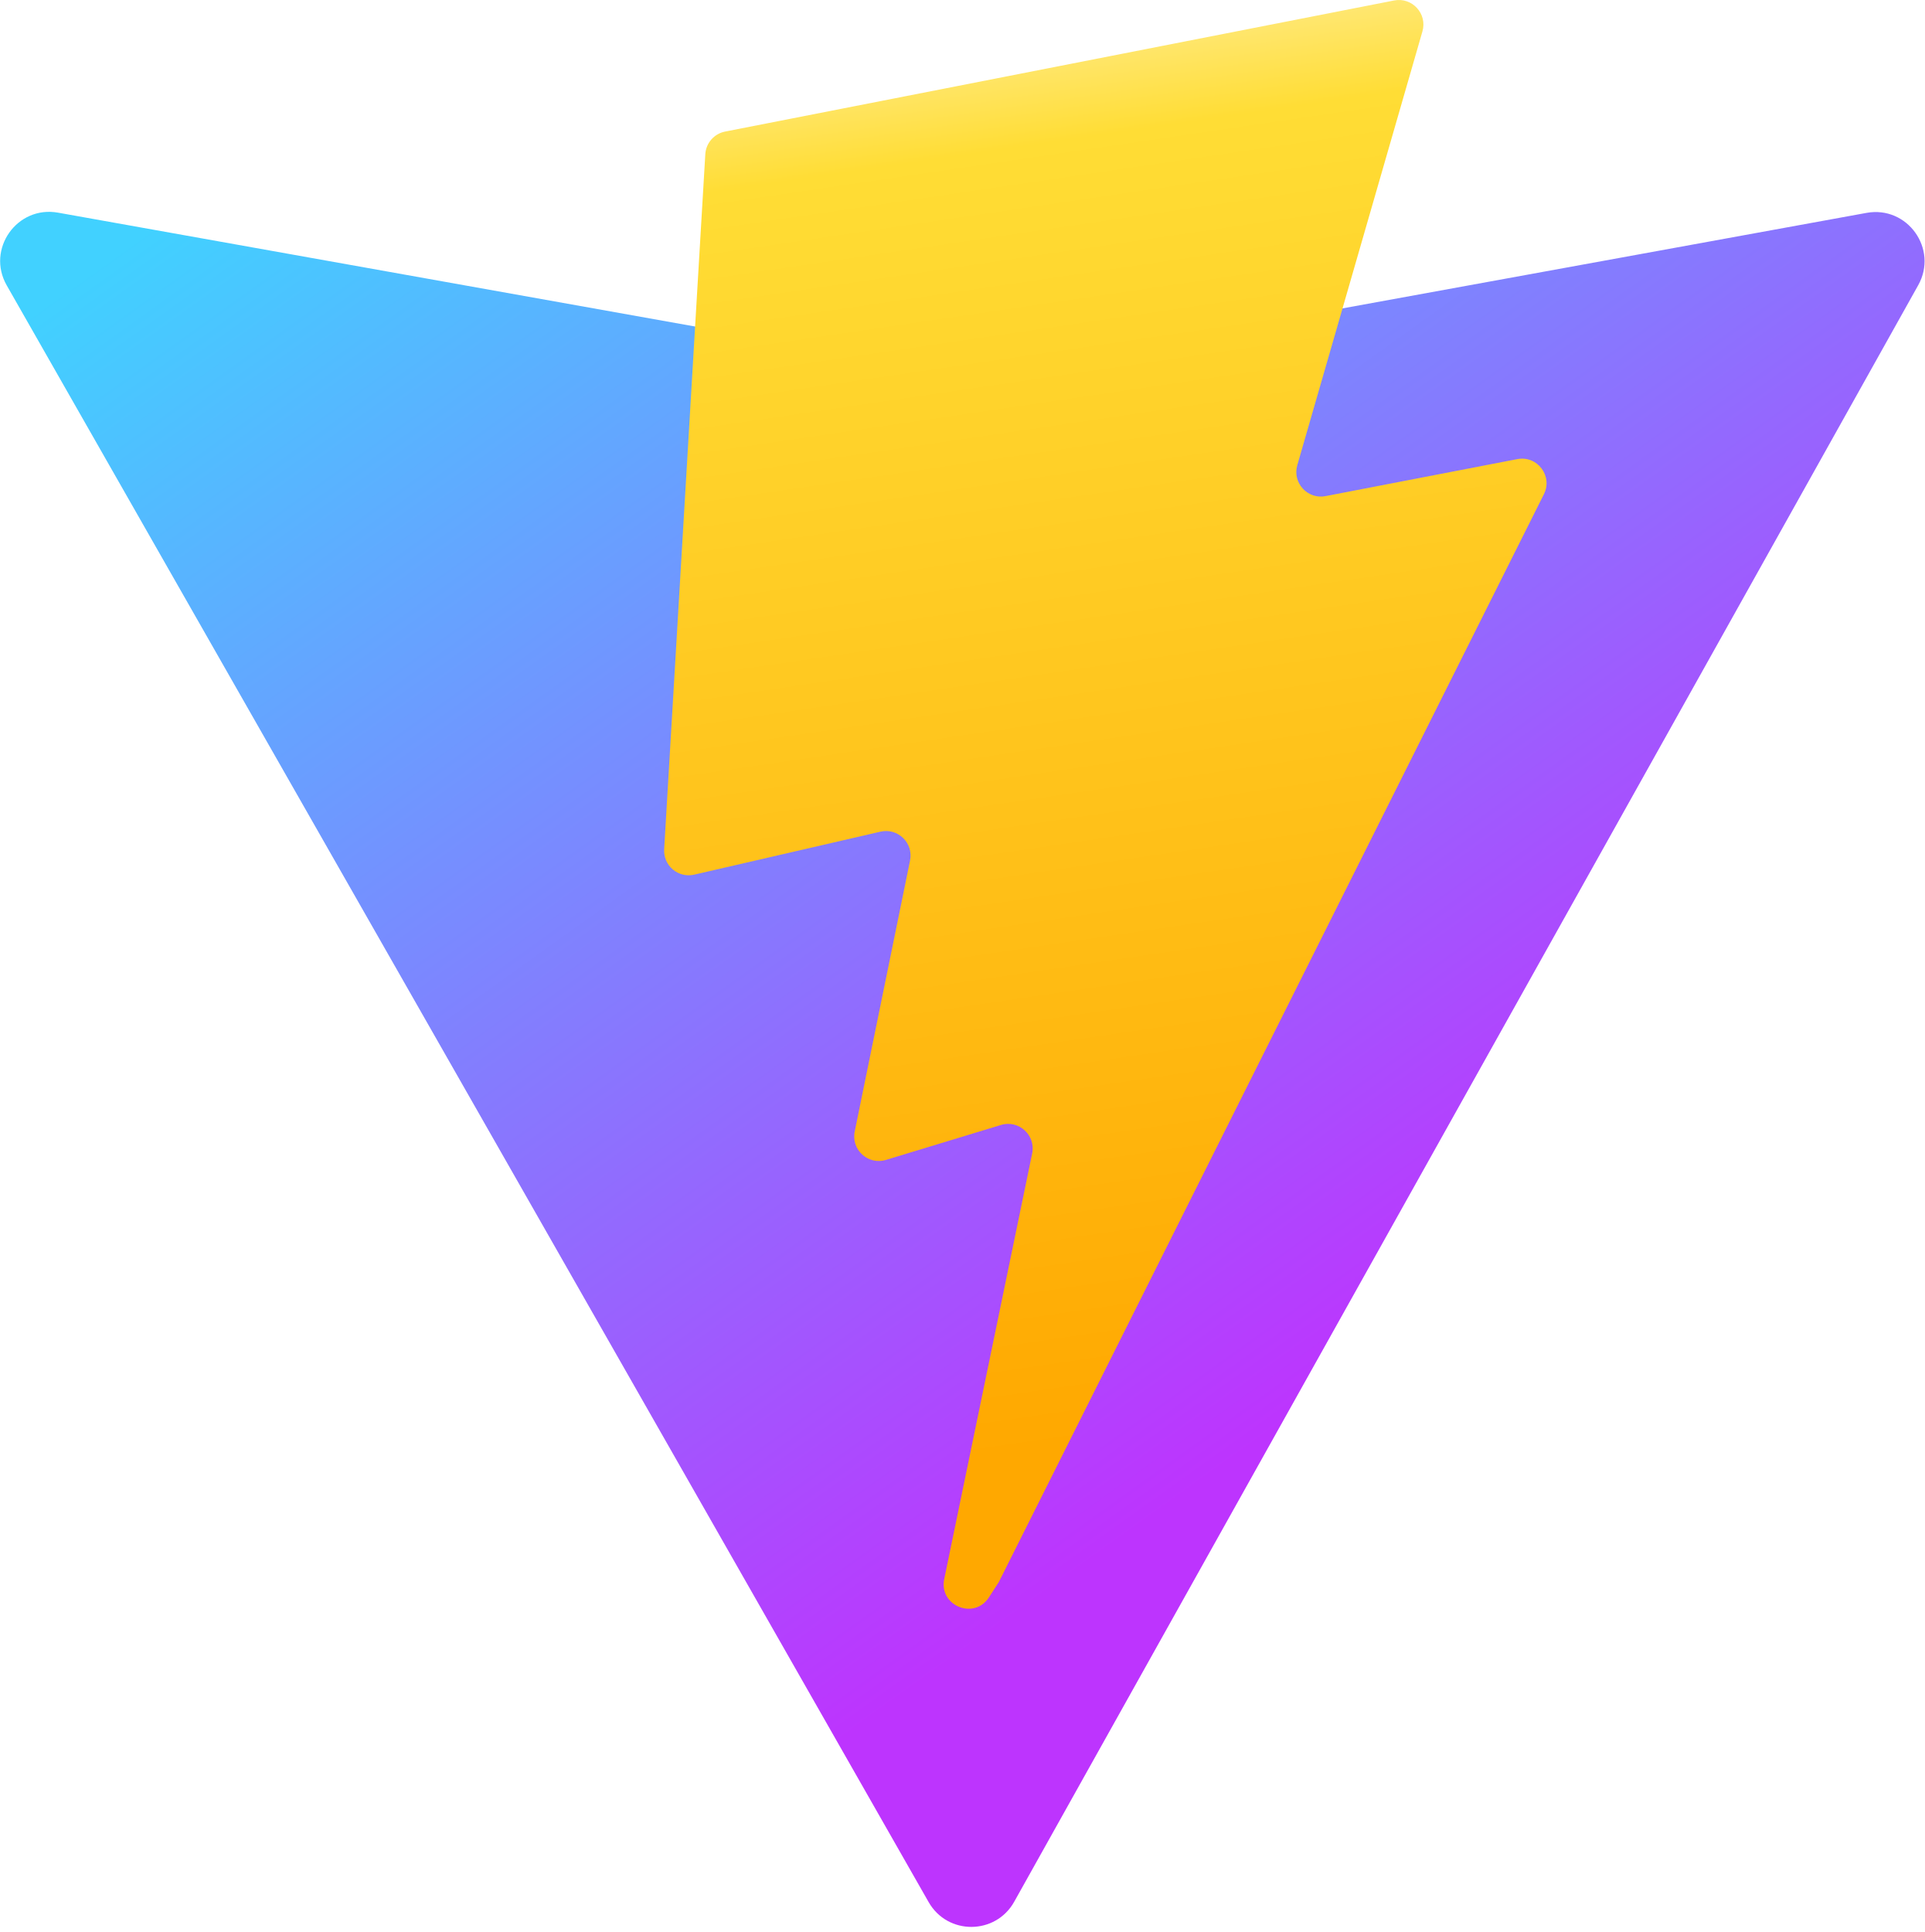
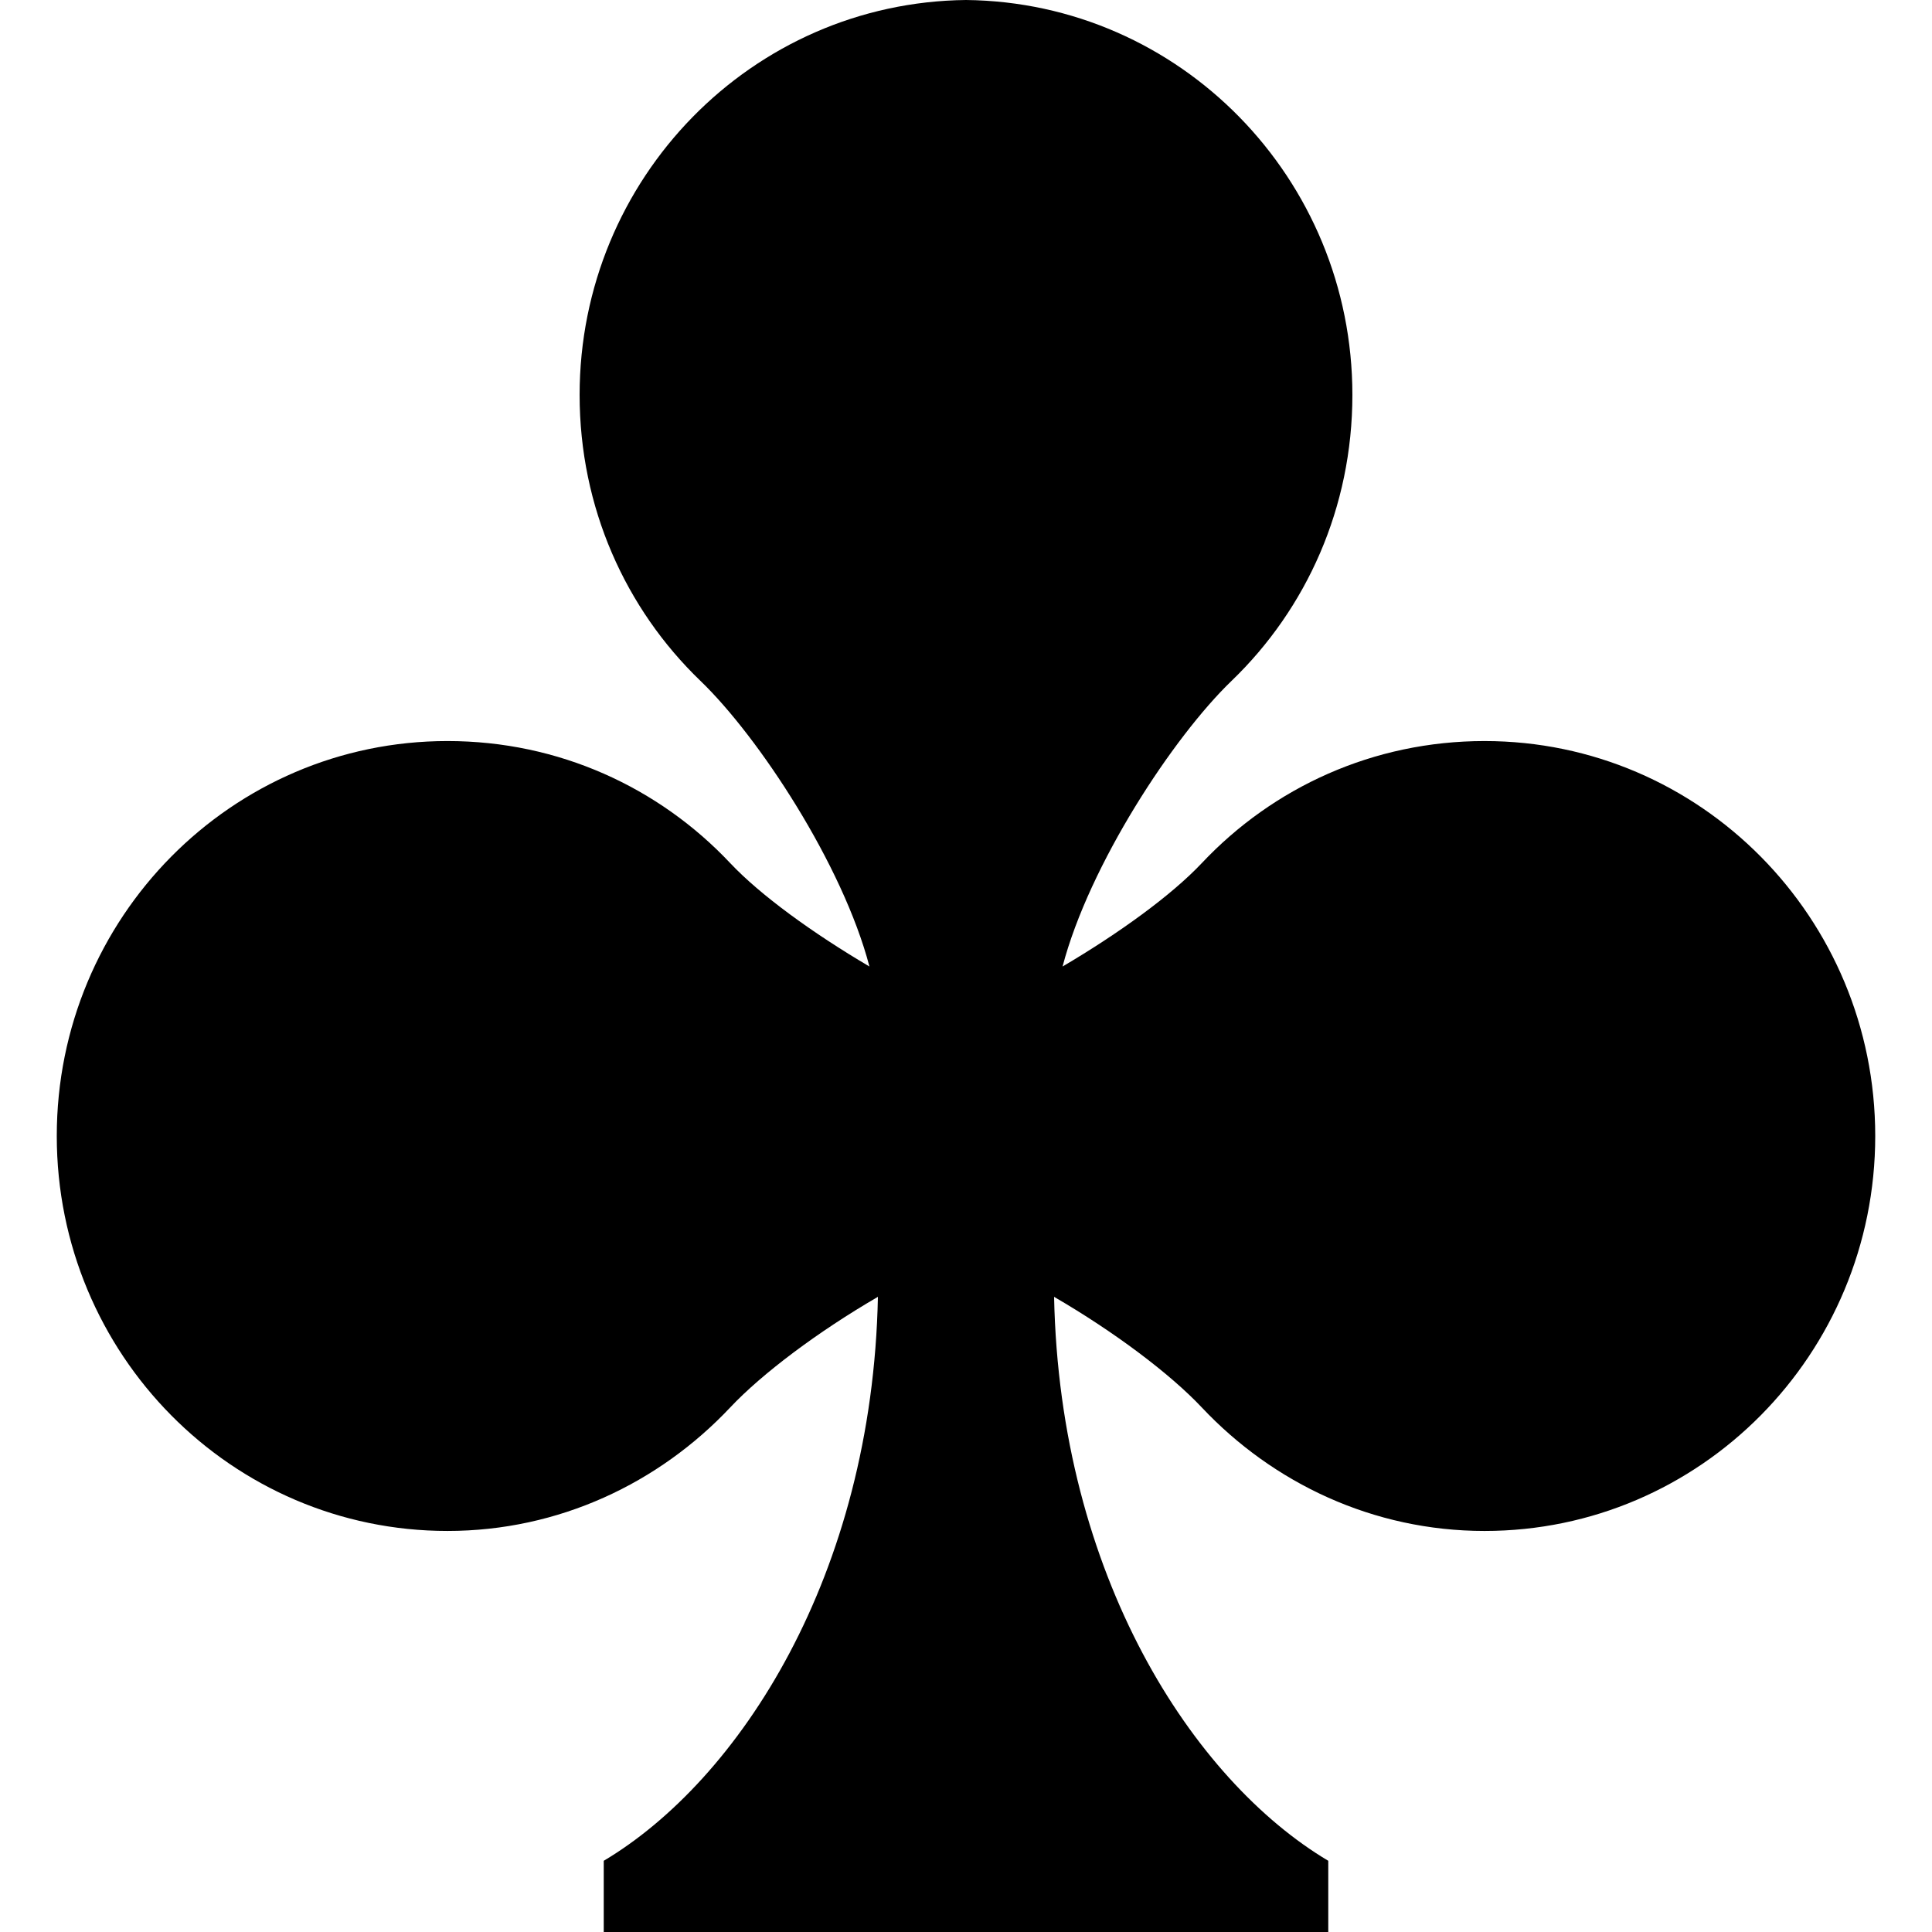
- <svg xmlns="http://www.w3.org/2000/svg" aria-hidden="true" role="img" class="iconify iconify--logos" width="31.88" height="32" preserveAspectRatio="xMidYMid meet" viewBox="0 0 256 257">
-   <defs>
-     <linearGradient id="IconifyId1813088fe1fbc01fb466" x1="-.828%" x2="57.636%" y1="7.652%" y2="78.411%">
-       <stop offset="0%" stop-color="#41D1FF" />
-       <stop offset="100%" stop-color="#BD34FE" />
-     </linearGradient>
-     <linearGradient id="IconifyId1813088fe1fbc01fb467" x1="43.376%" x2="50.316%" y1="2.242%" y2="89.03%">
-       <stop offset="0%" stop-color="#FFEA83" />
-       <stop offset="8.333%" stop-color="#FFDD35" />
-       <stop offset="100%" stop-color="#FFA800" />
-     </linearGradient>
-   </defs>
-   <path fill="url(#IconifyId1813088fe1fbc01fb466)" d="M255.153 37.938L134.897 252.976c-2.483 4.44-8.862 4.466-11.382.048L.875 37.958c-2.746-4.814 1.371-10.646 6.827-9.67l120.385 21.517a6.537 6.537 0 0 0 2.322-.004l117.867-21.483c5.438-.991 9.574 4.796 6.877 9.62Z" />
-   <path fill="url(#IconifyId1813088fe1fbc01fb467)" d="M185.432.063L96.44 17.501a3.268 3.268 0 0 0-2.634 3.014l-5.474 92.456a3.268 3.268 0 0 0 3.997 3.378l24.777-5.718c2.318-.535 4.413 1.507 3.936 3.838l-7.361 36.047c-.495 2.426 1.782 4.5 4.151 3.78l15.304-4.649c2.372-.72 4.652 1.36 4.15 3.788l-11.698 56.621c-.732 3.542 3.979 5.473 5.943 2.437l1.313-2.028l72.516-144.72c1.215-2.423-.88-5.186-3.54-4.672l-25.505 4.922c-2.396.462-4.435-1.77-3.759-4.114l16.646-57.705c.677-2.35-1.37-4.583-3.769-4.113Z" />
+ <svg xmlns="http://www.w3.org/2000/svg" width="512" height="512">
+   <path d="M393.416 196.386c-29.516 0-56.043 12.298-74.926 32.347-7.998 8.492-21.881 18.556-36.9 27.405 7.055-26.934 29.338-60.85 44.814-75.728 19.82-19.085 31.992-45.915 31.992-75.75C358.399 47.213 312.658.612 256.002 0c-56.66.611-102.398 47.213-102.398 104.659 0 29.836 12.172 56.665 31.993 75.75 15.477 14.878 37.76 48.794 44.814 75.728-15.021-8.85-28.903-18.913-36.9-27.405-18.884-20.049-45.41-32.347-74.925-32.347-57.193 0-103.54 46.832-103.54 104.664 0 57.819 46.346 104.669 103.54 104.669 29.521 0 56.041-12.678 74.925-32.726 8.402-8.936 23.222-20.069 39.146-29.316-1.501 73.846-36.766 128.084-72.659 149.453V512h192.007v-18.87c-35.896-21.368-71.16-75.608-72.66-149.453 15.926 9.247 30.744 20.384 39.146 29.316 18.883 20.047 45.404 32.726 74.926 32.726 57.193 0 103.539-46.85 103.539-104.669-.001-57.832-46.346-104.664-103.54-104.664z" />
</svg>
